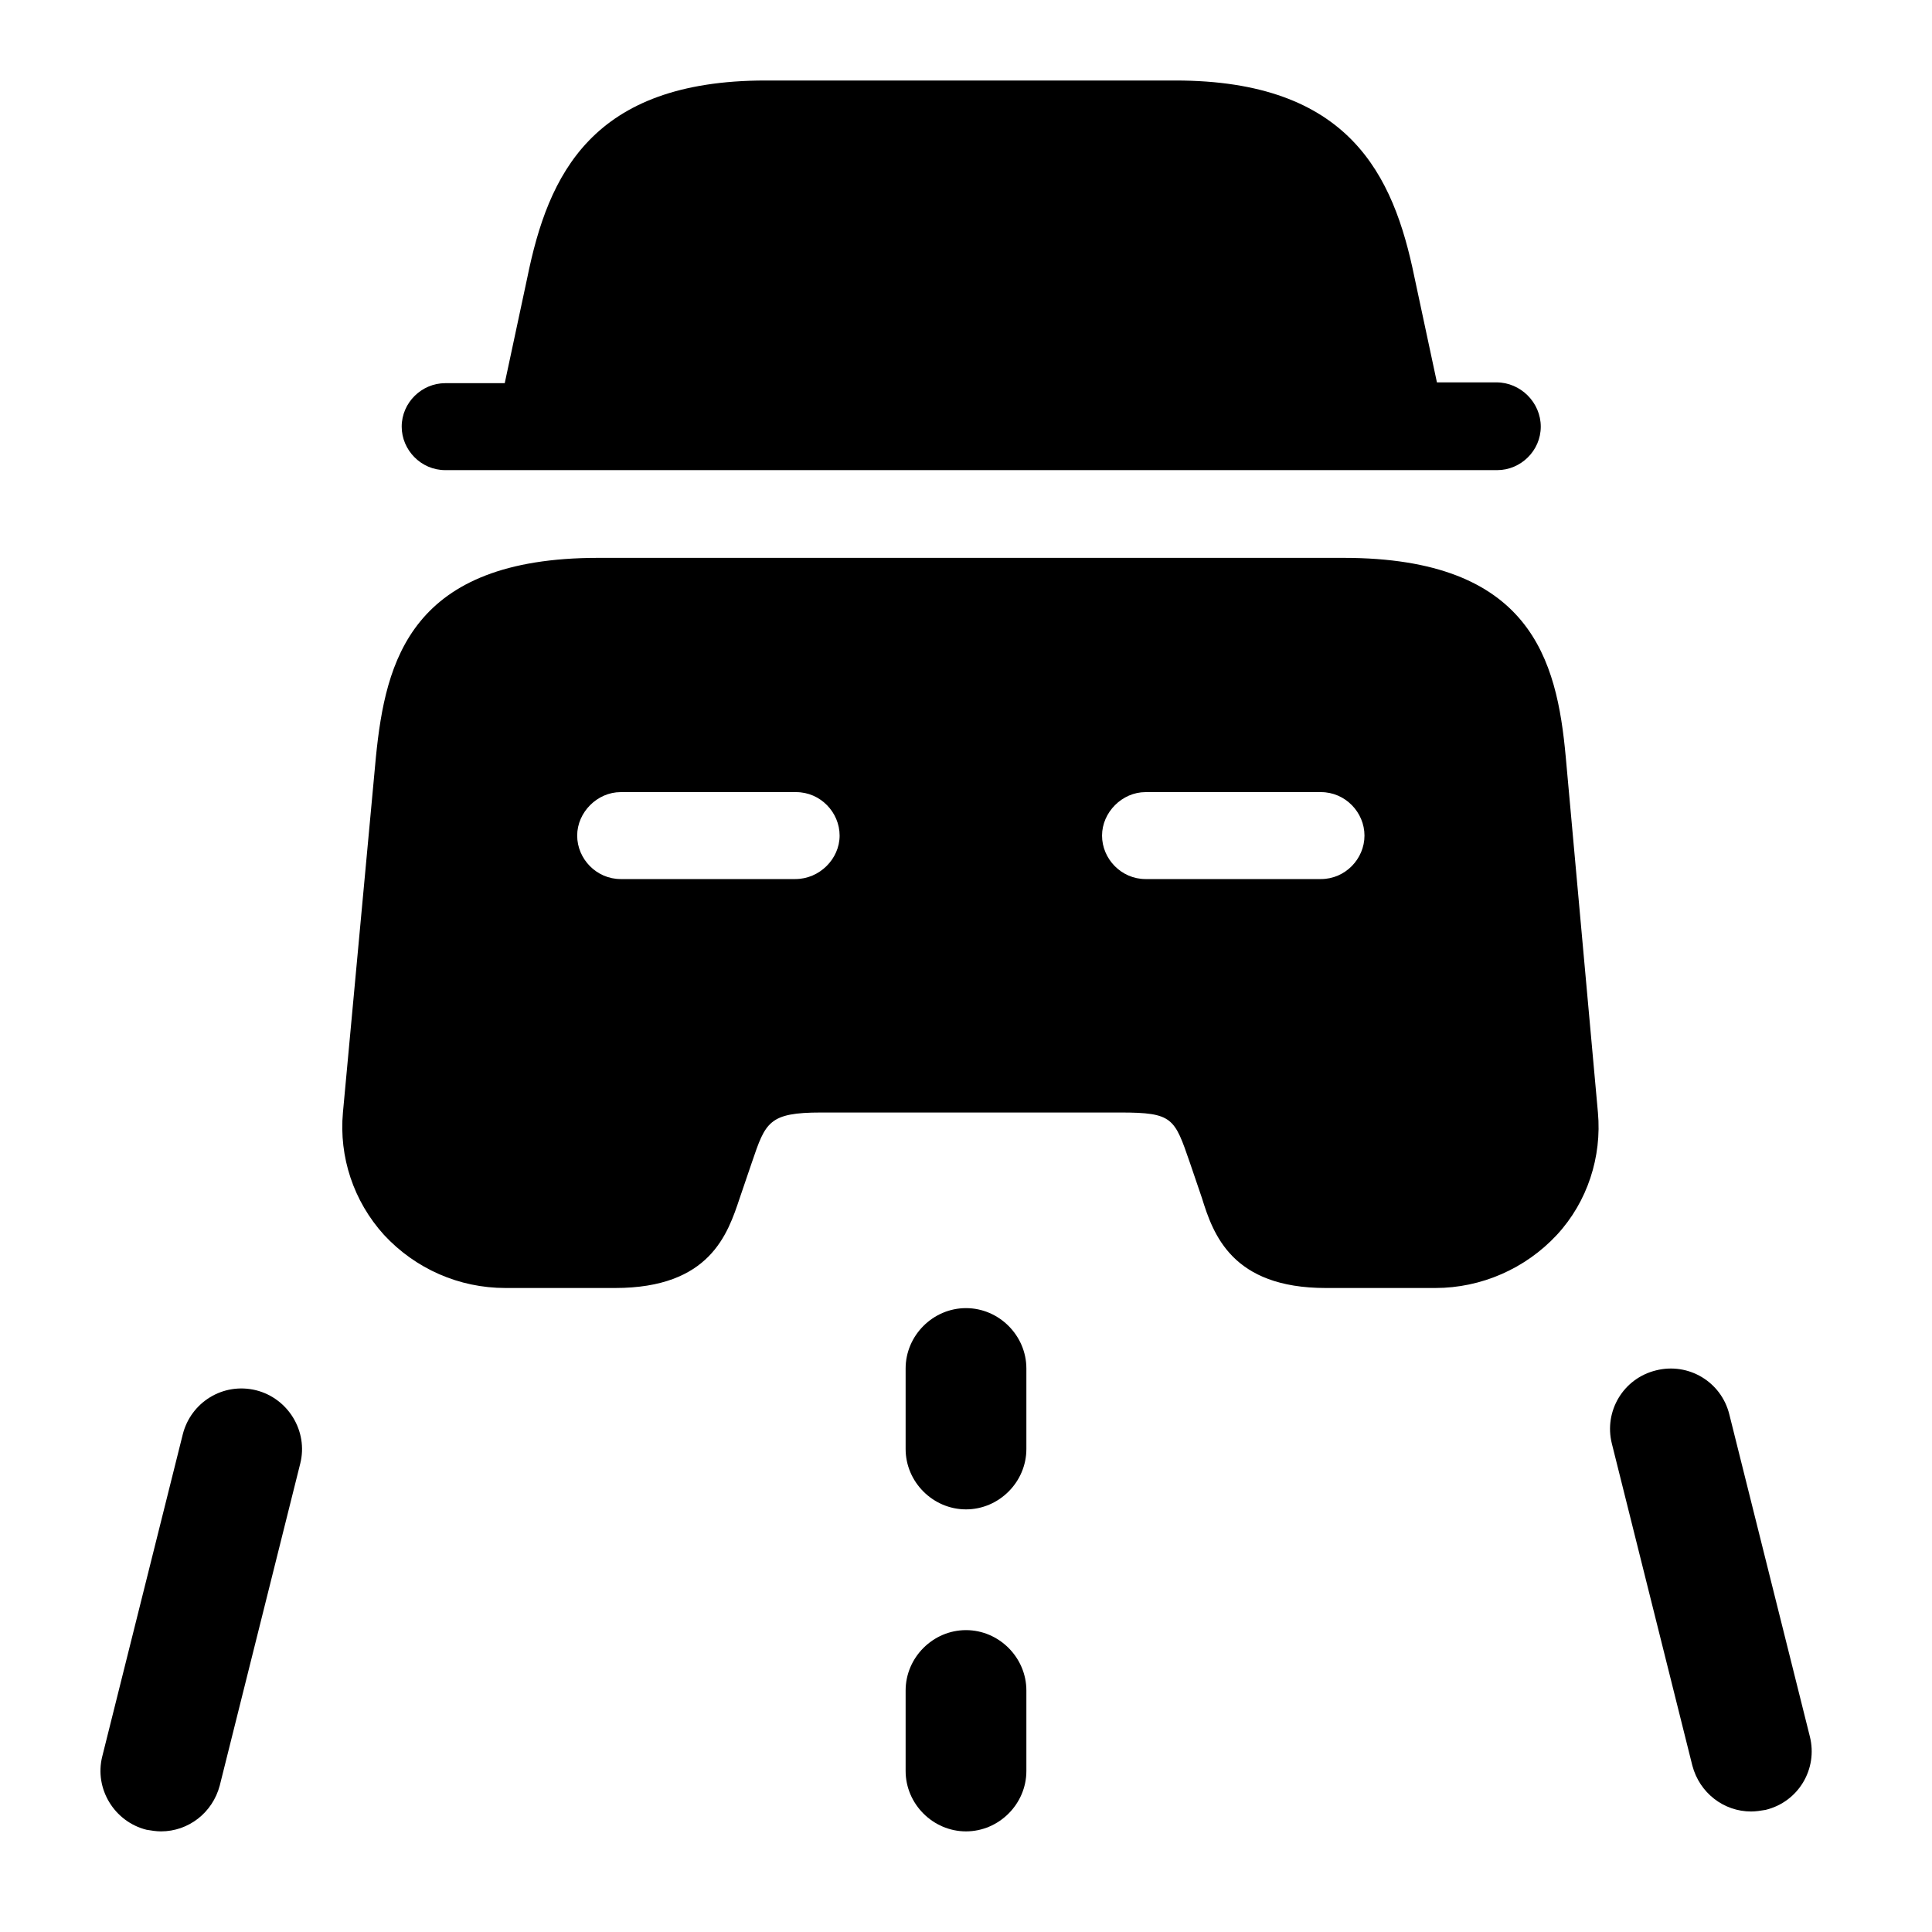
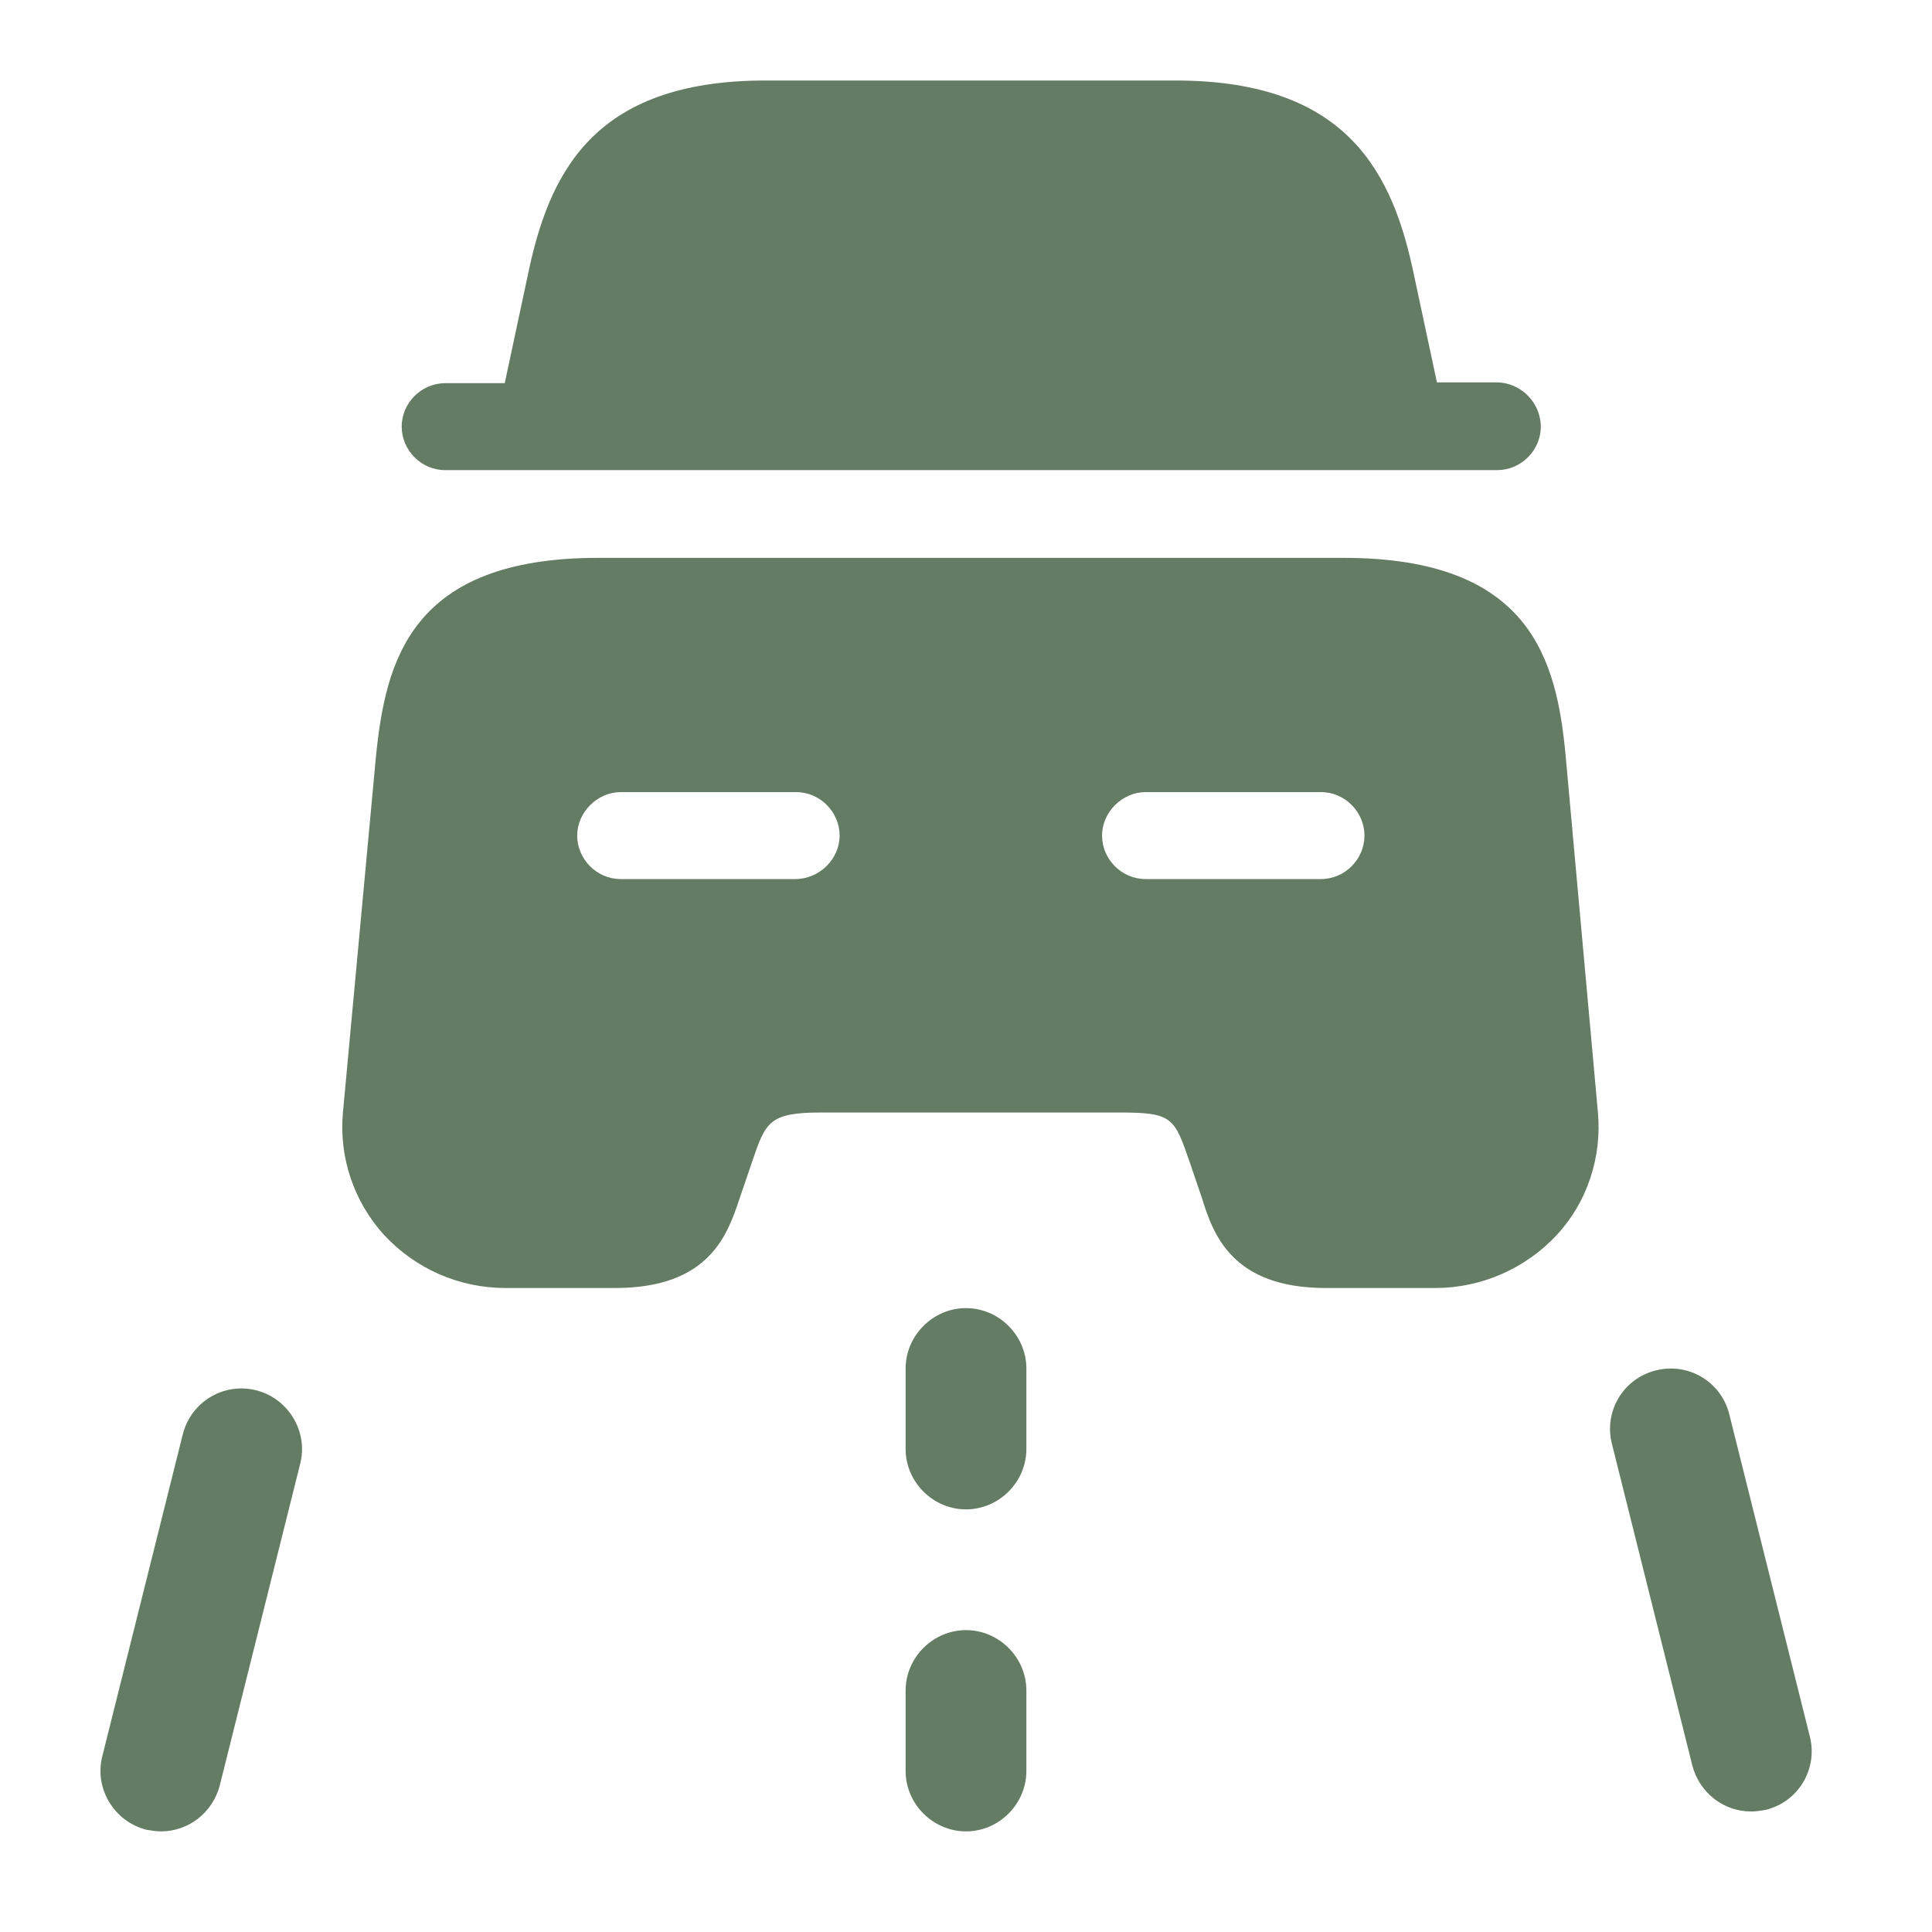
- <svg xmlns="http://www.w3.org/2000/svg" width="24" height="24" viewBox="0 0 24 24" currentcolor="none">
-   <path d="M12 18.75C11.59 18.75 11.25 18.41 11.25 18V17C11.25 16.59 11.59 16.25 12 16.25C12.41 16.25 12.75 16.59 12.75 17V18C12.75 18.41 12.41 18.75 12 18.75Z" currentcolor="#647B64" />
-   <path d="M12 22.75C11.59 22.75 11.25 22.41 11.25 22V21C11.25 20.59 11.59 20.25 12 20.25C12.41 20.25 12.75 20.59 12.75 21V22C12.75 22.41 12.41 22.75 12 22.75Z" currentcolor="#647B64" />
-   <path d="M2 22.75C1.94 22.75 1.88 22.74 1.82 22.73C1.42 22.63 1.17 22.22 1.27 21.82L2.27 17.82C2.37 17.42 2.77 17.17 3.18 17.27C3.58 17.37 3.83 17.78 3.73 18.18L2.73 22.18C2.64 22.52 2.34 22.75 2 22.75Z" currentcolor="#647B64" />
-   <path d="M21.753 22.503C21.413 22.503 21.113 22.273 21.023 21.933L20.023 17.933C19.923 17.533 20.163 17.123 20.573 17.023C20.973 16.923 21.383 17.163 21.483 17.573L22.483 21.573C22.583 21.973 22.343 22.383 21.933 22.483C21.873 22.493 21.813 22.503 21.753 22.503Z" currentcolor="#647B64" />
-   <path d="M19.14 5.3C19.14 5.6 18.89 5.84 18.6 5.84H5.53C5.23 5.84 4.99 5.59 4.99 5.3C4.99 5 5.24 4.76 5.53 4.76H6.27L6.55 3.45C6.81 2.17 7.35 1 9.51 1H14.6C16.76 1 17.31 2.17 17.57 3.44L17.85 4.75H18.59C18.89 4.75 19.14 5 19.14 5.3Z" currentcolor="#647B64" />
-   <path d="M19.45 9.4C19.34 8.2 19.02 6.93 16.69 6.93H7.43C5.1 6.93 4.79 8.21 4.67 9.4L4.26 13.82C4.21 14.37 4.39 14.92 4.77 15.34C5.16 15.76 5.7 16 6.28 16H7.64C8.82 16 9.04 15.33 9.19 14.88L9.34 14.44C9.51 13.94 9.55 13.82 10.2 13.82H13.92C14.57 13.82 14.59 13.89 14.78 14.44L14.93 14.88C15.07 15.33 15.3 16 16.47 16H17.83C18.4 16 18.95 15.76 19.34 15.34C19.72 14.93 19.9 14.37 19.85 13.82L19.45 9.4ZM9.88 10.92H7.71C7.41 10.92 7.17 10.67 7.17 10.38C7.17 10.09 7.42 9.84 7.71 9.84H9.89C10.19 9.84 10.43 10.09 10.43 10.38C10.43 10.67 10.18 10.92 9.88 10.92ZM16.41 10.92H14.23C13.93 10.92 13.69 10.67 13.69 10.38C13.69 10.09 13.94 9.84 14.23 9.84H16.41C16.71 9.84 16.95 10.09 16.95 10.38C16.95 10.67 16.71 10.92 16.41 10.92Z" currentcolor="#647B64" />
+ <svg xmlns="http://www.w3.org/2000/svg" width="24" height="24" viewBox="0 0 24 24" fill="none">
+   <path d="M12 18.75C11.59 18.75 11.25 18.41 11.25 18V17C11.25 16.59 11.59 16.25 12 16.25C12.41 16.25 12.75 16.59 12.75 17V18C12.75 18.41 12.41 18.75 12 18.75Z" fill="#647B64" />
+   <path d="M12 22.75C11.59 22.75 11.25 22.41 11.25 22V21C11.25 20.59 11.59 20.25 12 20.25C12.41 20.25 12.75 20.59 12.75 21V22C12.75 22.41 12.41 22.75 12 22.75Z" fill="#647B64" />
+   <path d="M2 22.75C1.94 22.75 1.88 22.74 1.82 22.73C1.42 22.63 1.17 22.22 1.27 21.82L2.27 17.82C2.37 17.42 2.77 17.17 3.18 17.27C3.58 17.37 3.83 17.78 3.73 18.18L2.73 22.18C2.64 22.52 2.34 22.75 2 22.75Z" fill="#647B64" />
+   <path d="M21.753 22.503C21.413 22.503 21.113 22.273 21.023 21.933L20.023 17.933C19.923 17.533 20.163 17.123 20.573 17.023C20.973 16.923 21.383 17.163 21.483 17.573L22.483 21.573C22.583 21.973 22.343 22.383 21.933 22.483C21.873 22.493 21.813 22.503 21.753 22.503Z" fill="#647B64" />
+   <path d="M19.14 5.3C19.14 5.6 18.89 5.84 18.6 5.84H5.53C5.23 5.84 4.99 5.59 4.99 5.3C4.99 5 5.24 4.76 5.53 4.76H6.27L6.55 3.45C6.81 2.17 7.35 1 9.51 1H14.6C16.76 1 17.31 2.17 17.57 3.44L17.85 4.75H18.59C18.89 4.75 19.14 5 19.14 5.3Z" fill="#647B64" />
+   <path d="M19.45 9.4C19.34 8.2 19.02 6.93 16.69 6.93H7.43C5.1 6.93 4.79 8.21 4.67 9.4L4.26 13.82C4.21 14.37 4.39 14.92 4.77 15.34C5.16 15.76 5.7 16 6.28 16H7.64C8.82 16 9.04 15.33 9.19 14.88L9.34 14.44C9.51 13.94 9.55 13.82 10.2 13.82H13.92C14.57 13.82 14.59 13.89 14.78 14.44L14.93 14.88C15.07 15.33 15.3 16 16.47 16H17.83C18.4 16 18.95 15.76 19.34 15.34C19.72 14.93 19.9 14.37 19.85 13.82L19.45 9.4ZM9.88 10.92H7.71C7.41 10.92 7.17 10.67 7.17 10.38C7.17 10.09 7.42 9.84 7.71 9.84H9.89C10.19 9.84 10.43 10.09 10.43 10.38C10.43 10.67 10.18 10.92 9.88 10.92ZM16.41 10.92H14.23C13.93 10.92 13.69 10.67 13.69 10.38C13.69 10.09 13.94 9.84 14.23 9.84H16.41C16.71 9.84 16.95 10.09 16.95 10.38C16.95 10.67 16.71 10.92 16.41 10.92Z" fill="#647B64" />
</svg>
